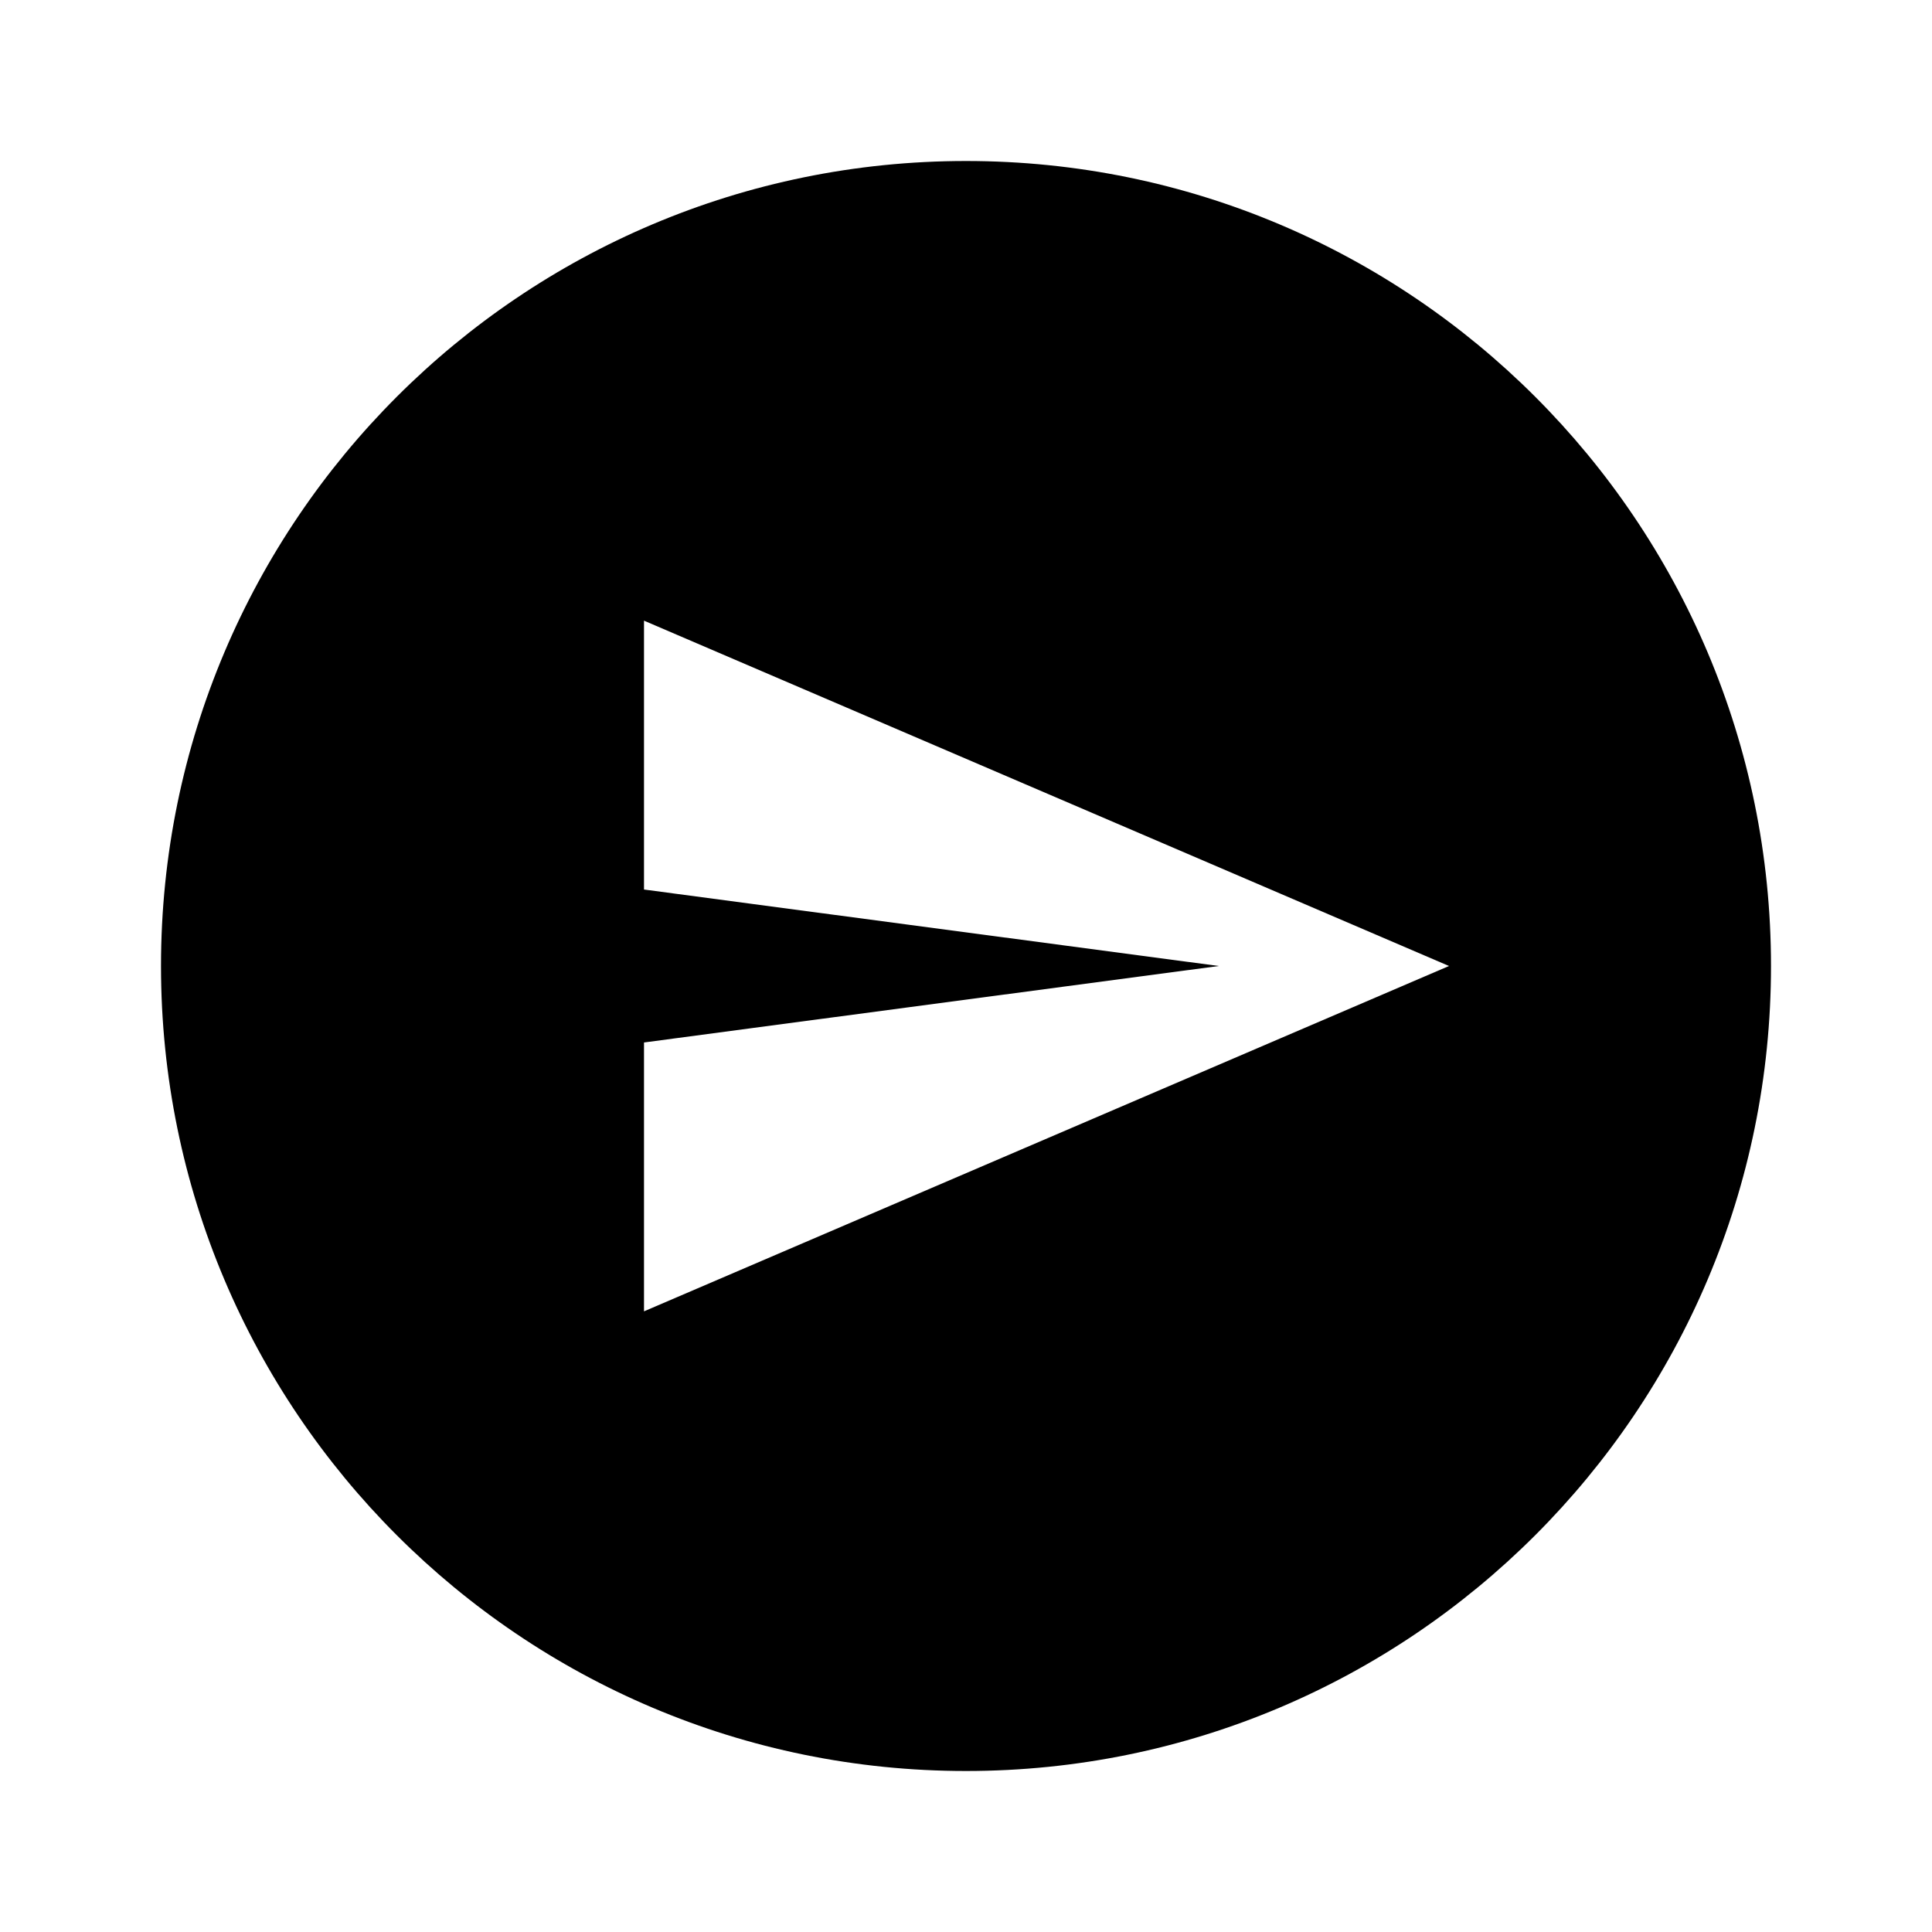
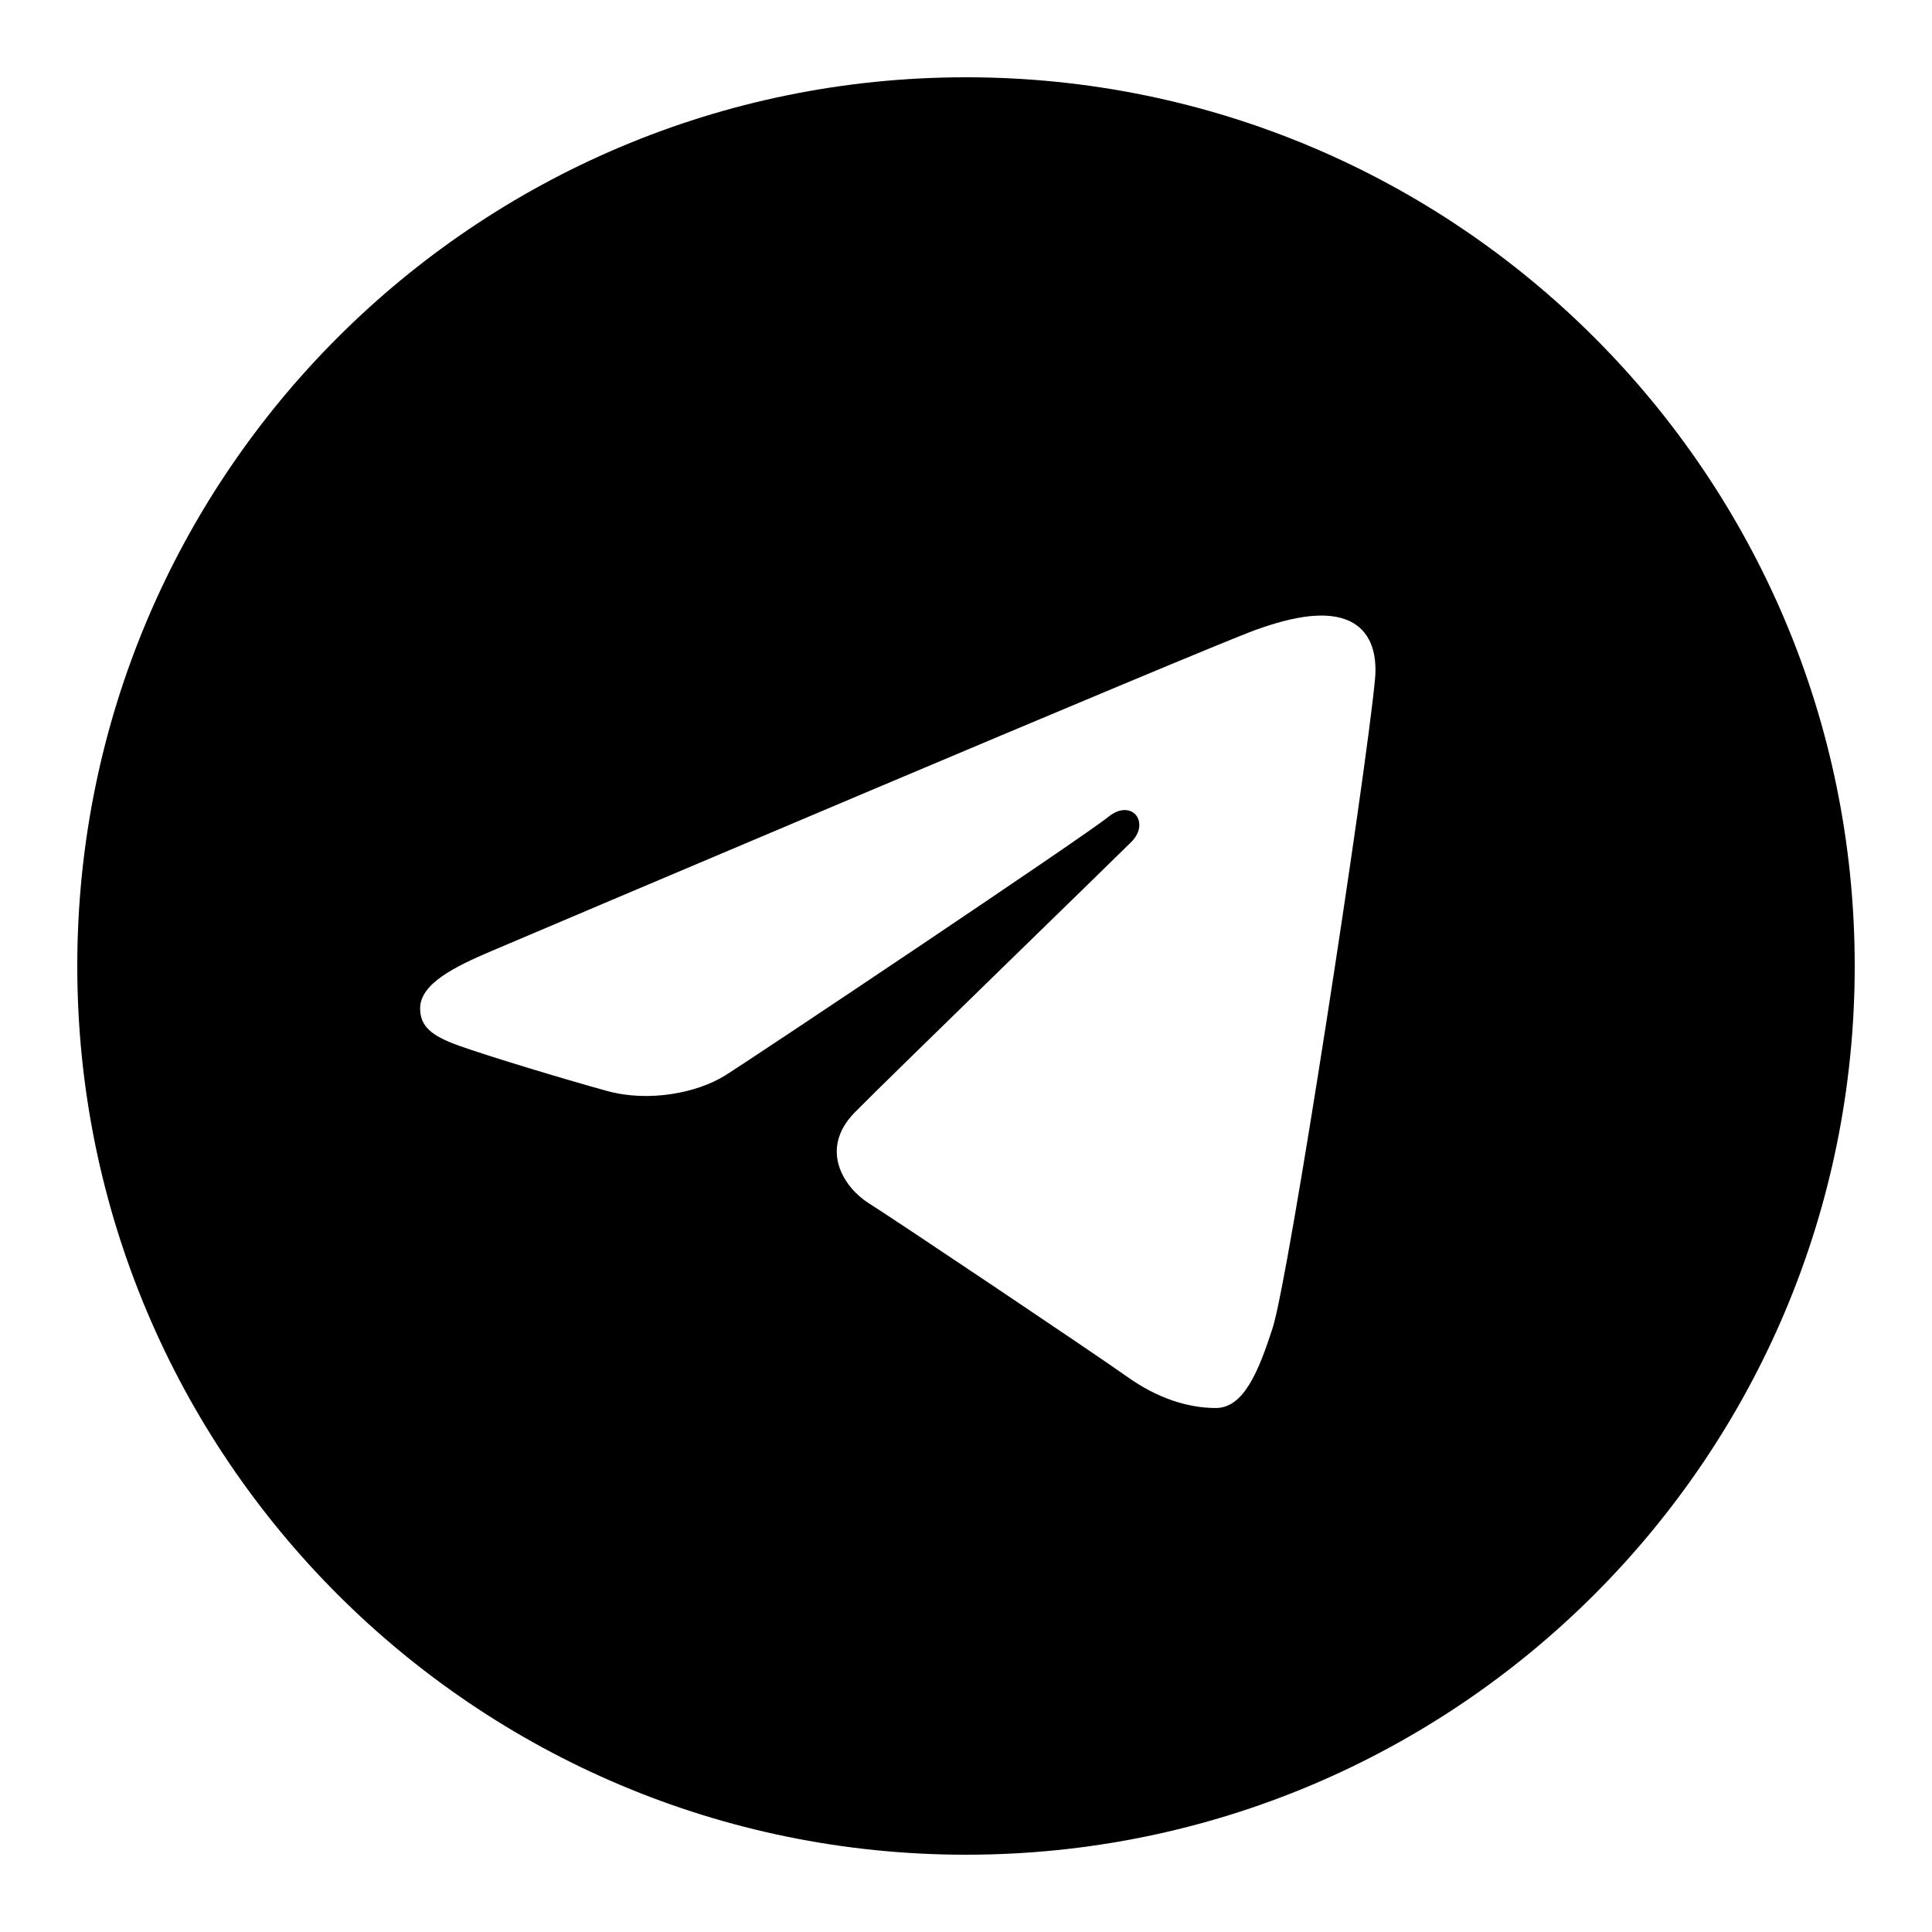
- <svg xmlns="http://www.w3.org/2000/svg" viewBox="0 0 24 24">
-   <path d="M12,2A10,10 0 0,1 22,12A10,10 0 0,1 12,22A10,10 0 0,1 2,12A10,10 0 0,1 12,2M8,7.71V11.05L15.14,12L8,12.95V16.29L18,12L8,7.71Z" />
+ <svg xmlns="http://www.w3.org/2000/svg" version="1.1" baseProfile="basic" id="Layer_1" x="0px" y="0px" viewBox="0 0 50 50" xml:space="preserve">
+   <path d="M25,2c12.703,0,23,10.297,23,23S37.703,48,25,48S2,37.703,2,25S12.297,2,25,2z M32.934,34.375  c0.423-1.298,2.405-14.234,2.65-16.783c0.074-0.772-0.17-1.285-0.648-1.514c-0.578-0.278-1.434-0.139-2.427,0.219  c-1.362,0.491-18.774,7.884-19.78,8.312c-0.954,0.405-1.856,0.847-1.856,1.487c0,0.45,0.267,0.703,1.003,0.966  c0.766,0.273,2.695,0.858,3.834,1.172c1.097,0.303,2.346,0.04,3.046-0.395c0.742-0.461,9.305-6.191,9.92-6.693  c0.614-0.502,1.104,0.141,0.602,0.644c-0.502,0.502-6.38,6.207-7.155,6.997c-0.941,0.959-0.273,1.953,0.358,2.351  c0.721,0.454,5.906,3.932,6.687,4.49c0.781,0.558,1.573,0.811,2.298,0.811C32.191,36.439,32.573,35.484,32.934,34.375z" />
</svg>
